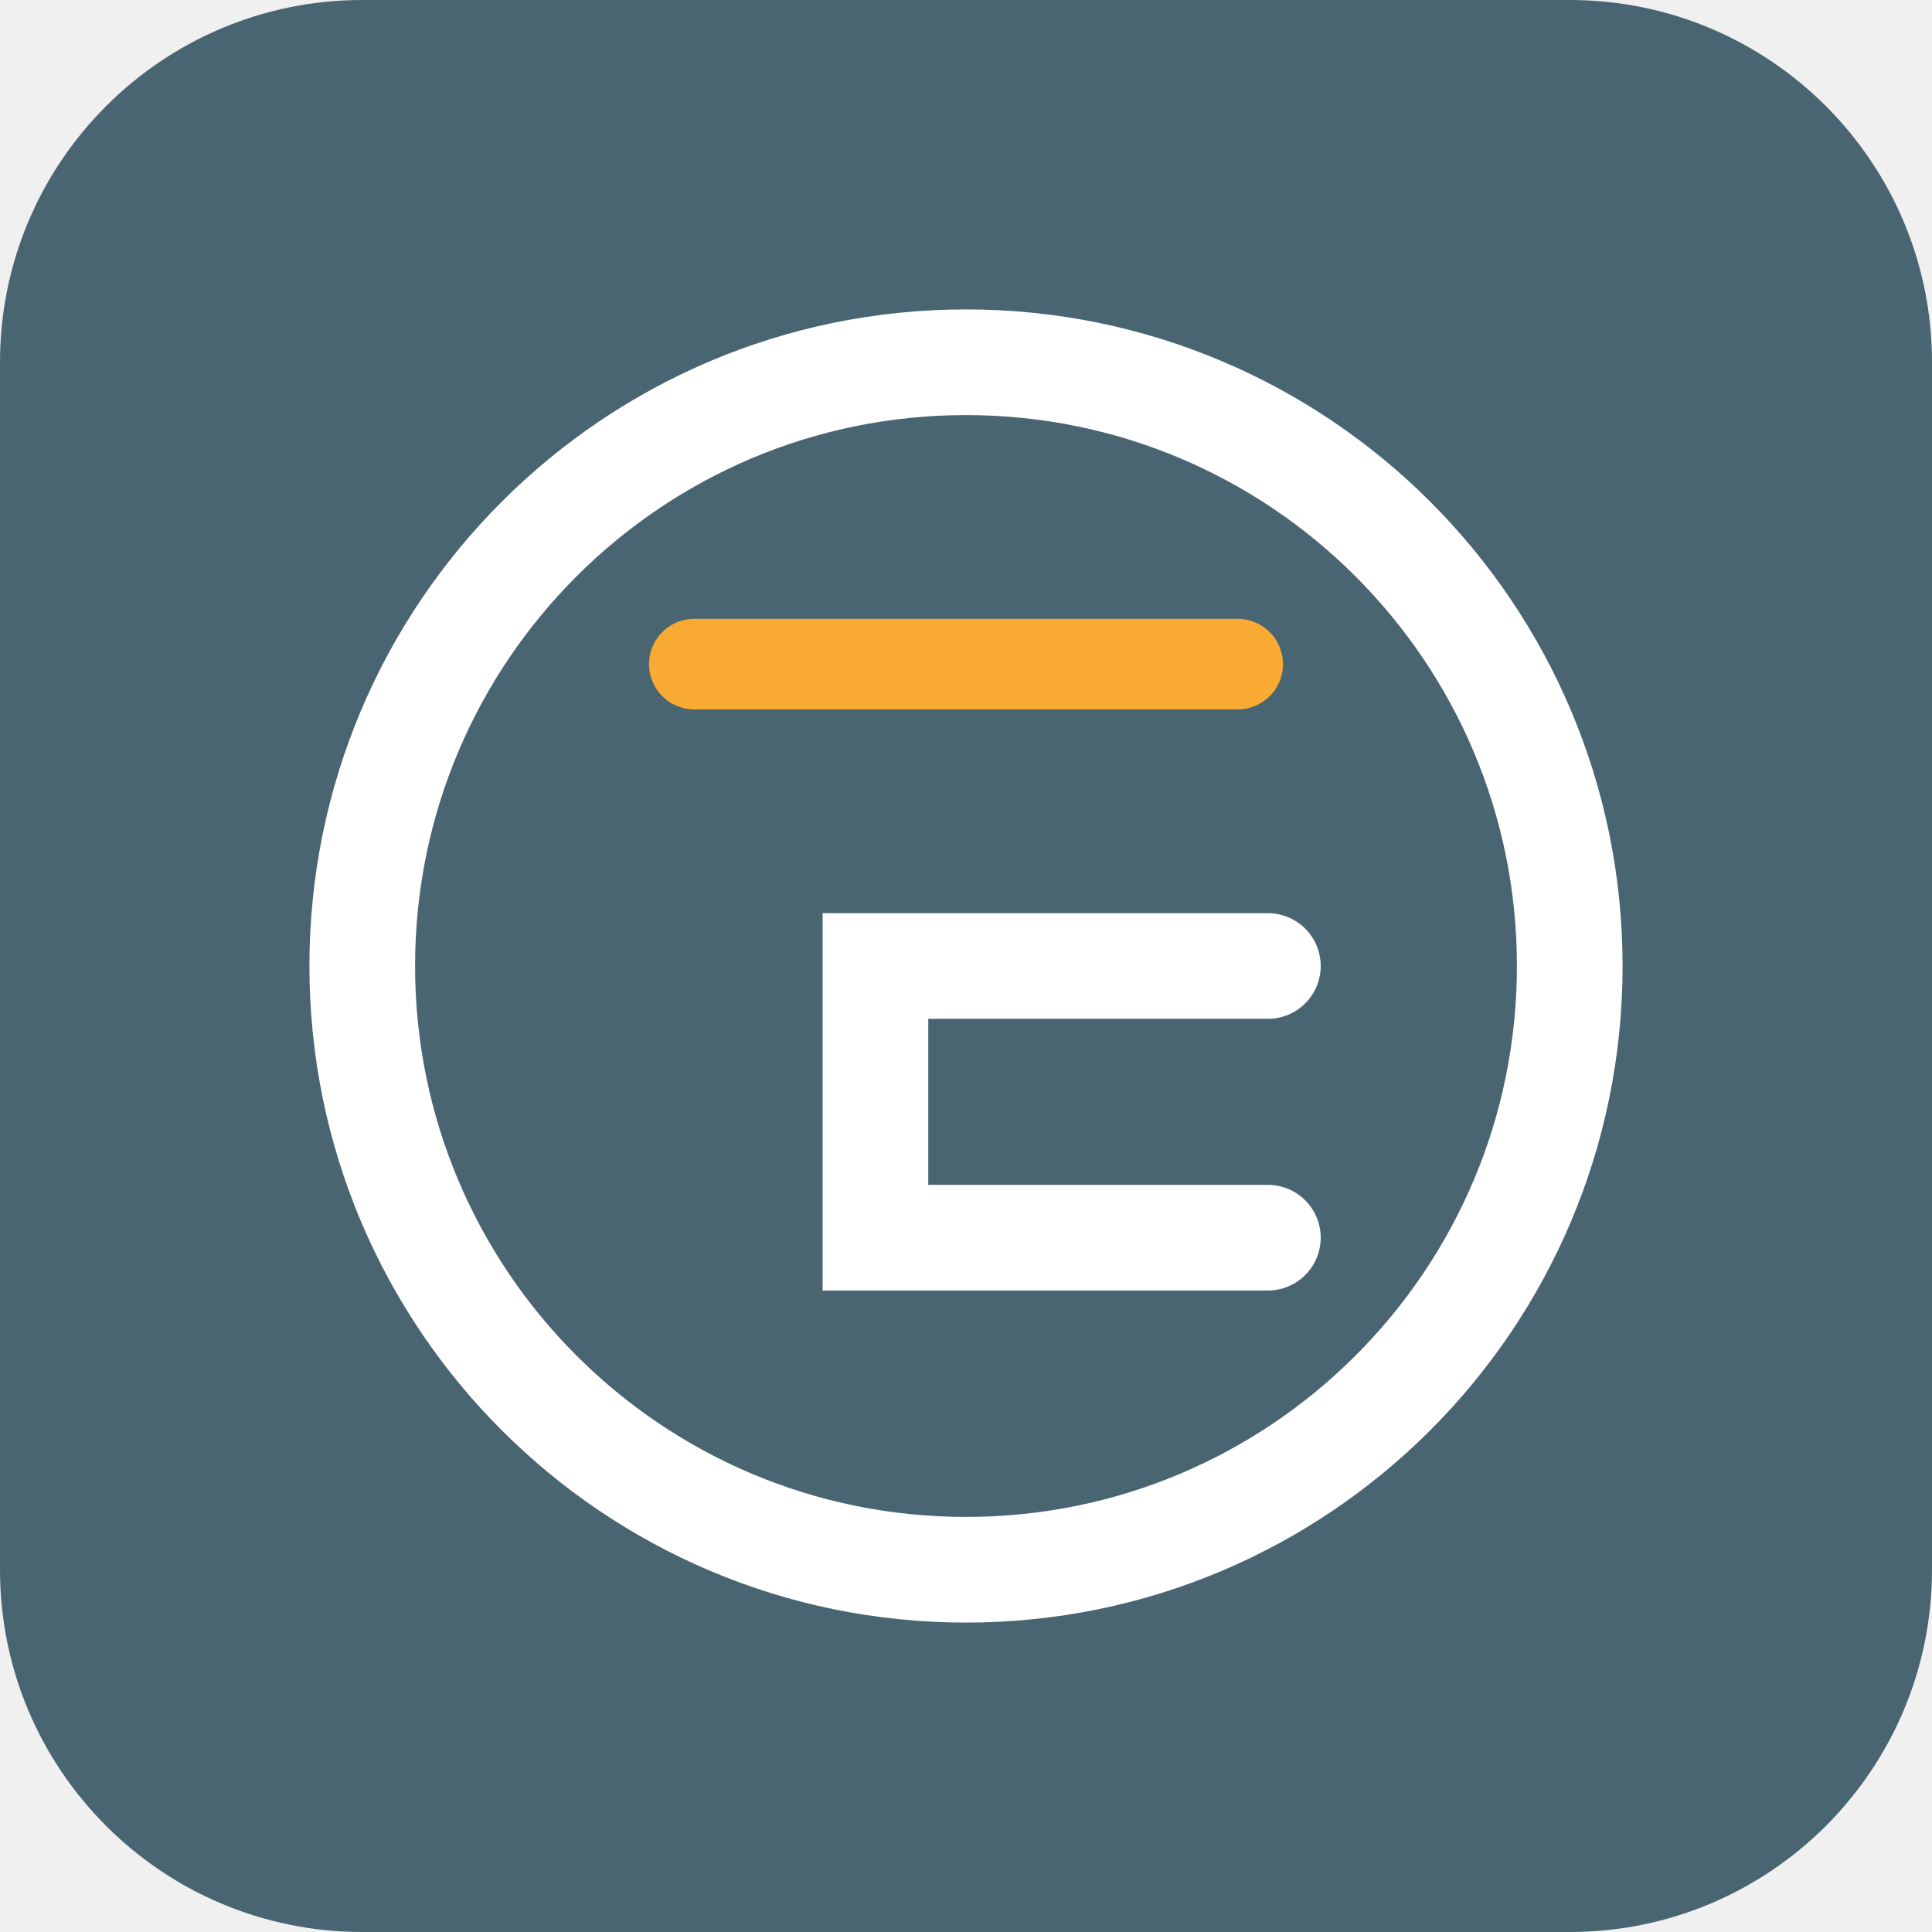
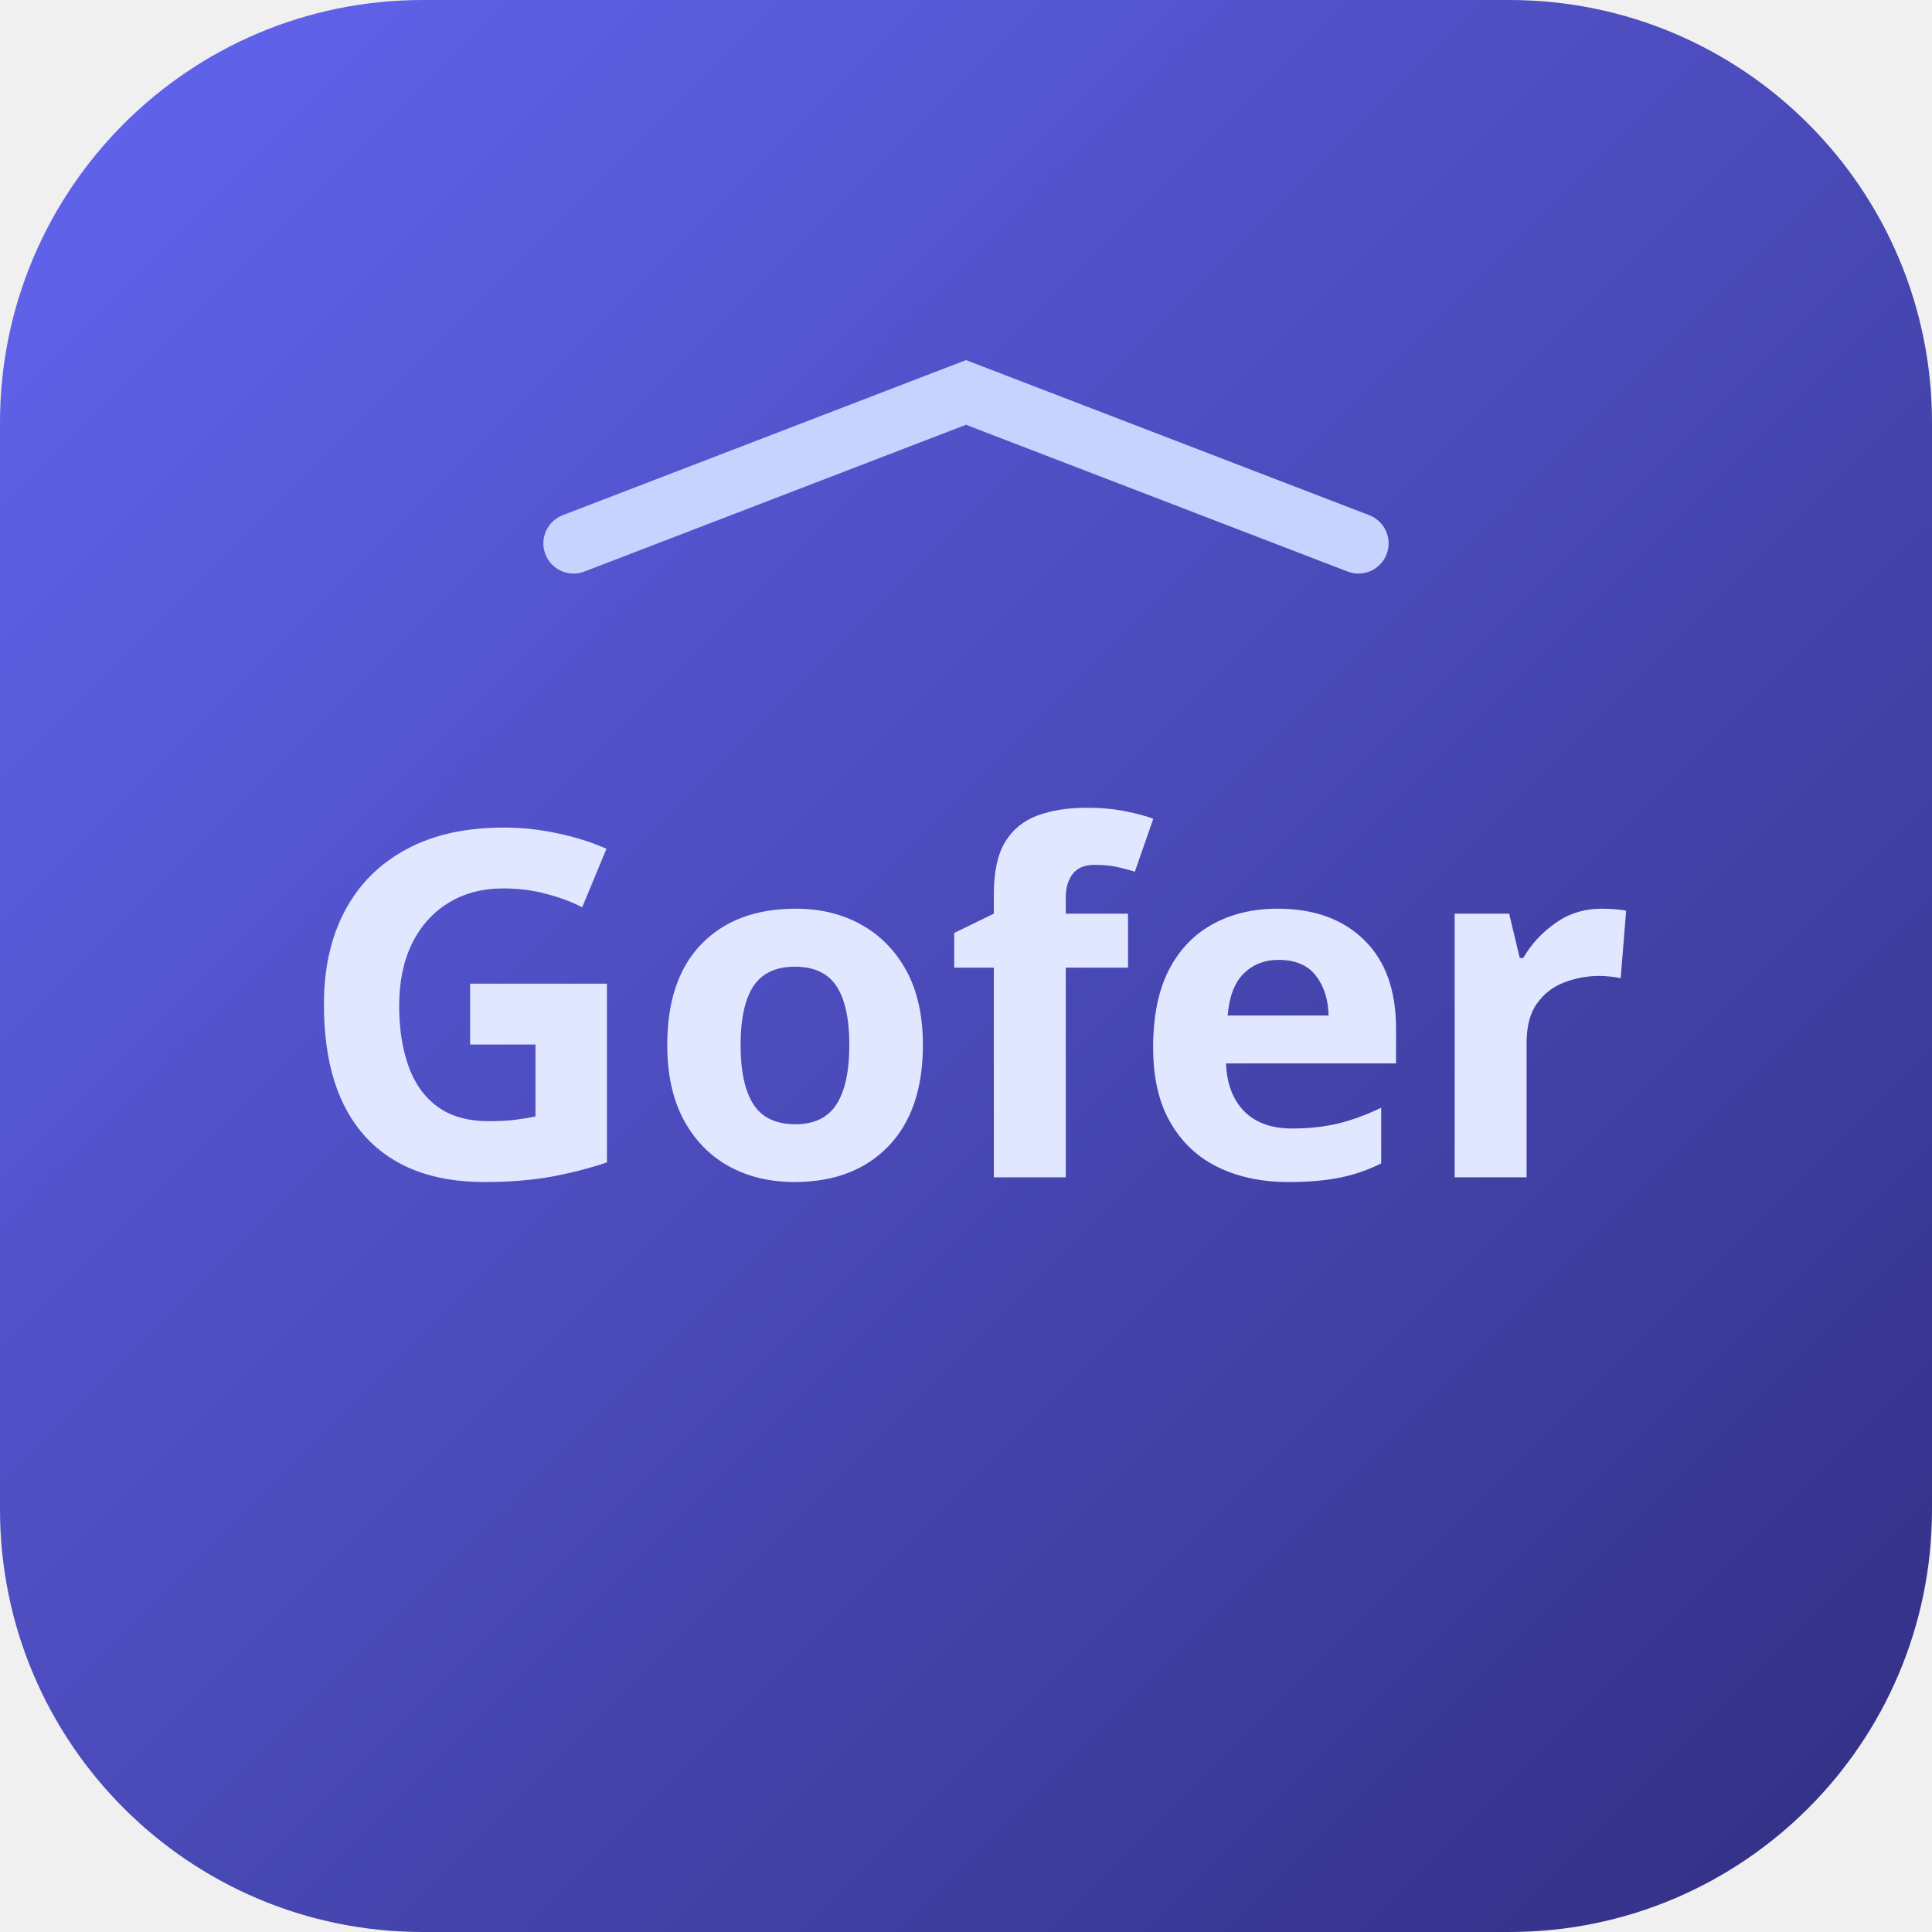
- <svg xmlns="http://www.w3.org/2000/svg" viewBox="0 0 128 128">
-   <rect width="128" height="128" rx="24" fill="#4A6572" />
-   <circle cx="64" cy="64" r="40" fill="none" stroke="#FFFFFF" stroke-width="7" />
-   <path d="M84 64H58v18h26" fill="none" stroke="#FFFFFF" stroke-width="7" stroke-linecap="round" />
-   <line x1="46" y1="44" x2="82" y2="44" stroke="#F9AA33" stroke-width="6" stroke-linecap="round" />
+ <svg xmlns="http://www.w3.org/2000/svg" viewBox="0 0 128 128" width="128" height="128">
+   <defs>
+     <linearGradient id="goferG" x1="0%" y1="0%" x2="100%" y2="100%">
+       <stop offset="0%" stop-color="#6366F1" />
+       <stop offset="100%" stop-color="#312E81" />
+     </linearGradient>
+   </defs>
+   <rect width="128" height="128" rx="28" fill="url(#goferG)" />
+   <text x="64" y="78" font-family="'Poppins', sans-serif" font-size="32" font-weight="800" text-anchor="middle" fill="#E0E7FF">Gofer</text>
+   <path d="M38 36 L64 26 L90 36" stroke="#C7D2FE" stroke-width="4" stroke-linecap="round" fill="none" />
</svg>
